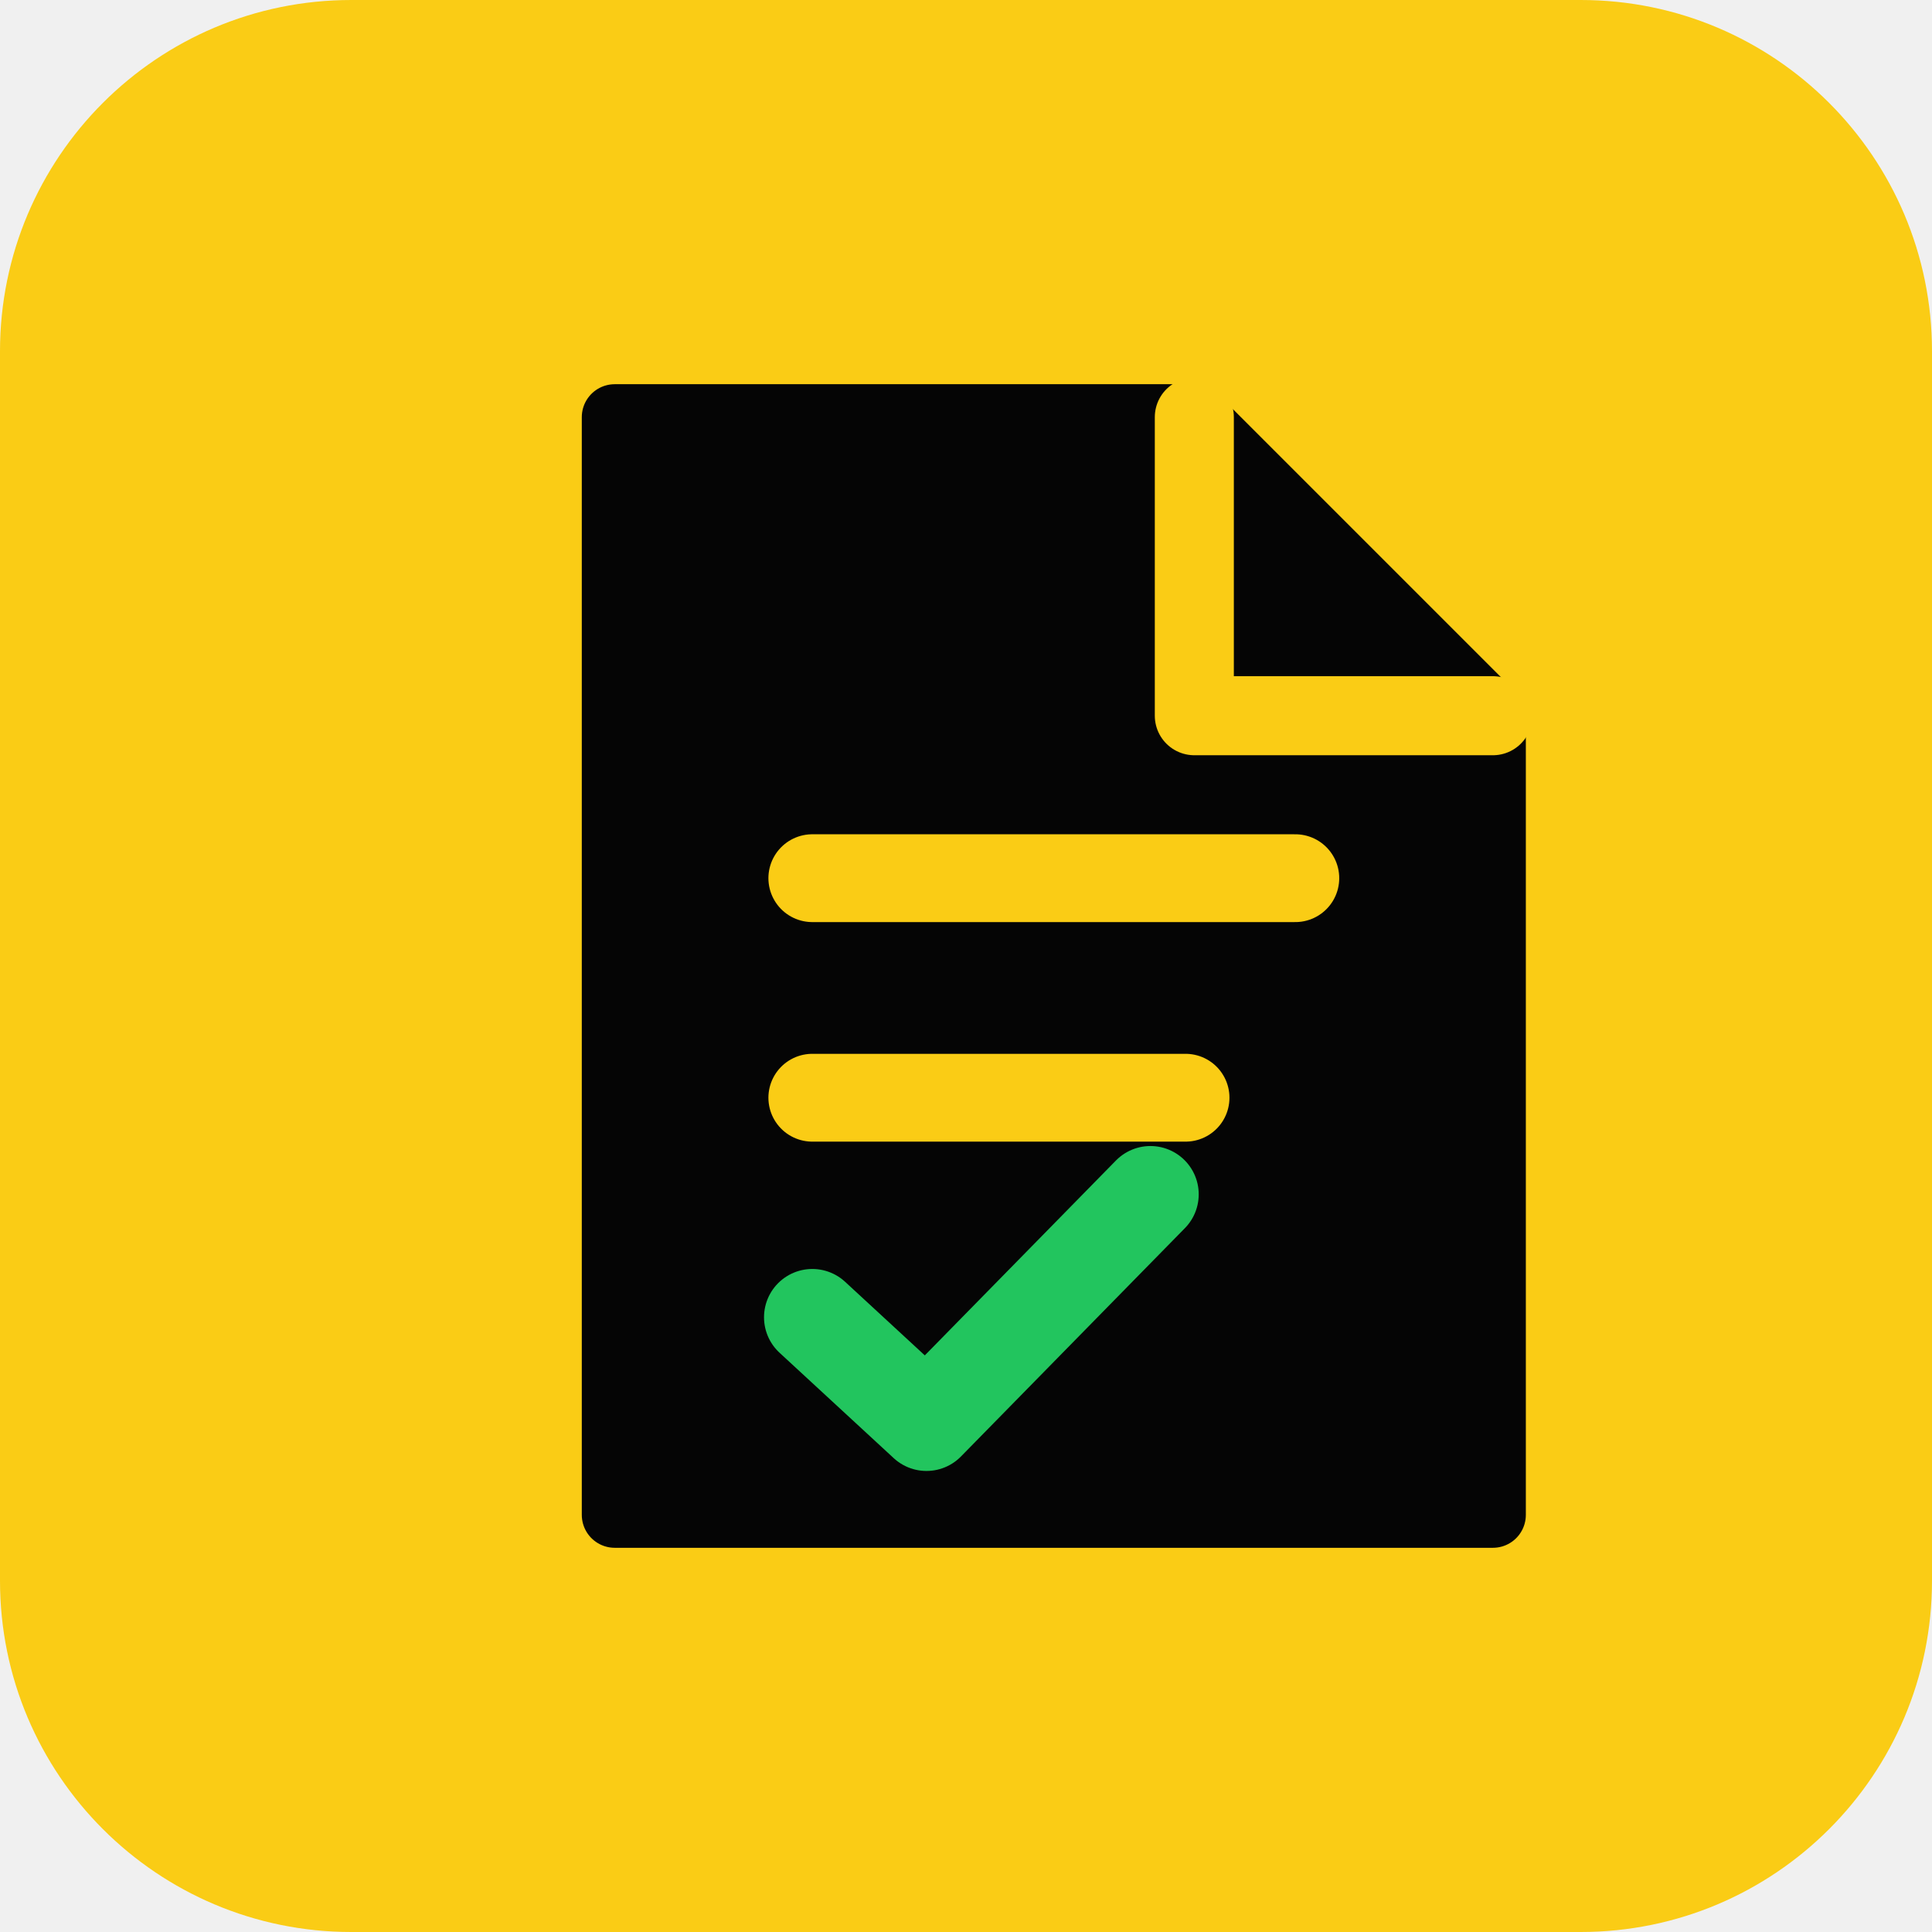
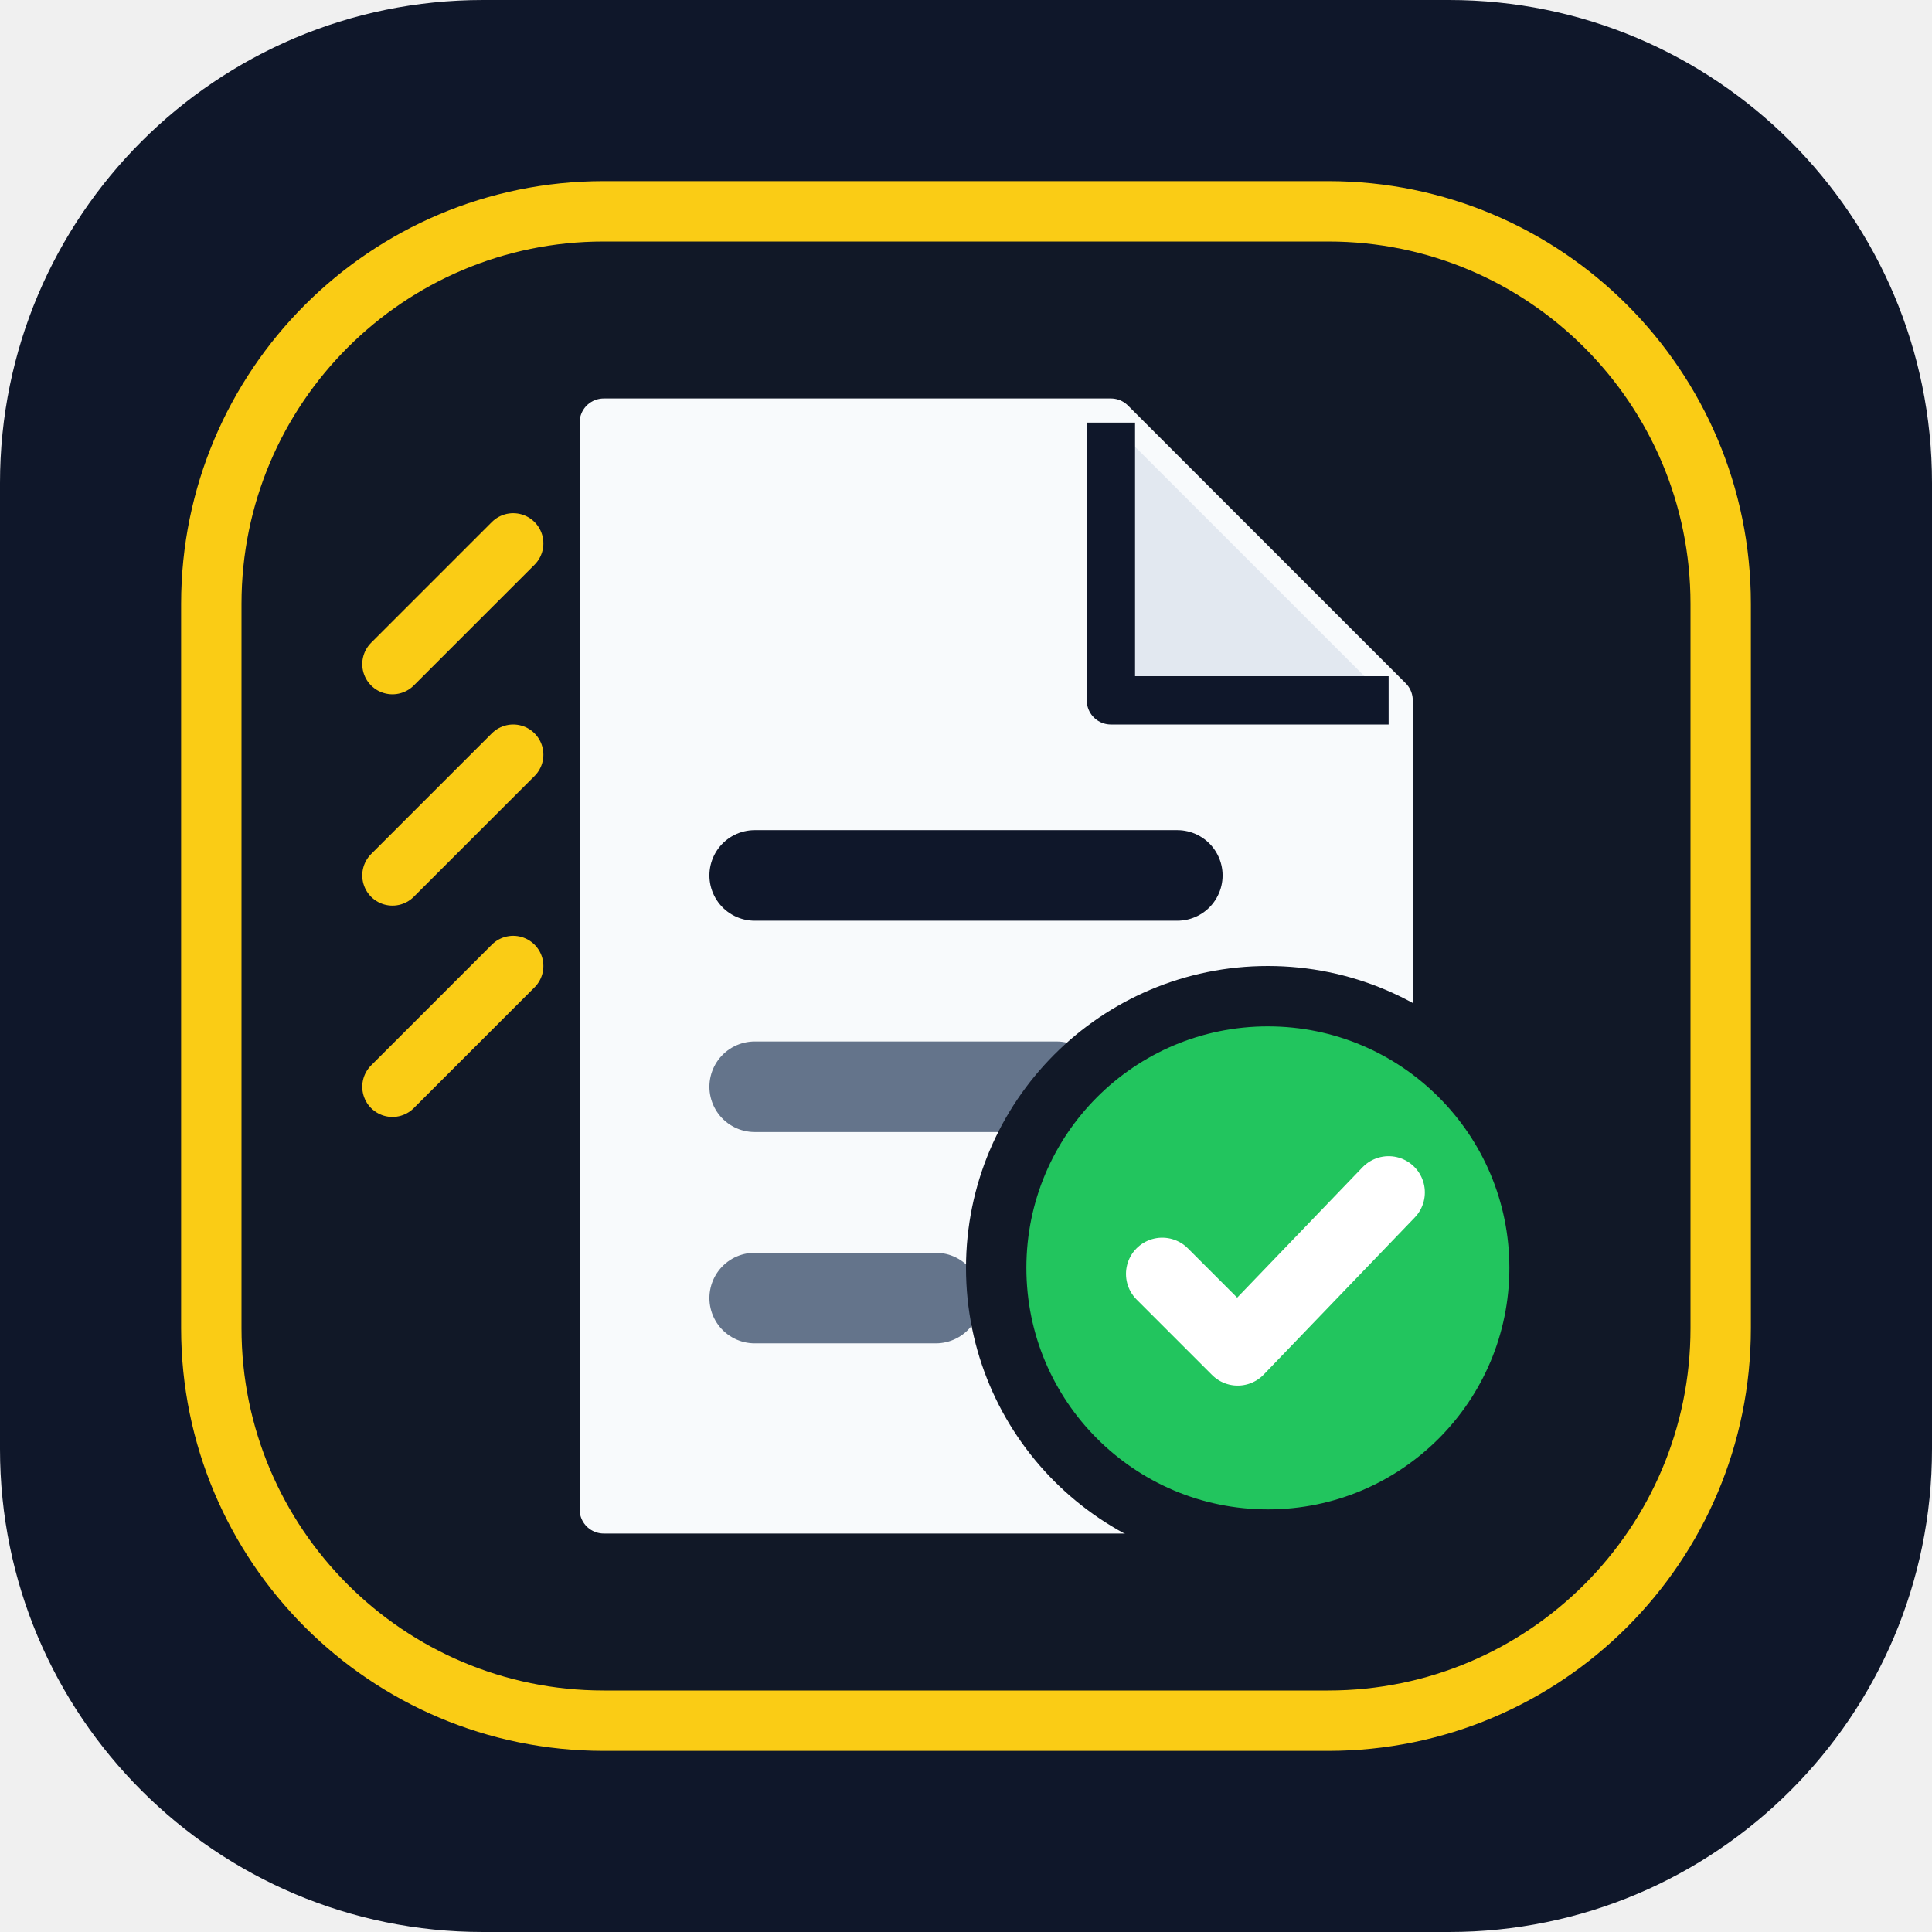
- <svg xmlns="http://www.w3.org/2000/svg" width="64" height="64" viewBox="0 0 44 44" fill="none">
-   <rect width="44" height="44" rx="8" fill="#FACC15" />
-   <path d="M14 9.5H27.2L34 16.3V34.5H14V9.5Z" fill="#050505" stroke="#050505" stroke-width="1.5" stroke-linejoin="round" />
-   <path d="M27.2 9.5V16.3H34" stroke="#FACC15" stroke-width="1.8" stroke-linecap="round" stroke-linejoin="round" />
-   <path d="M18.5 20H29.5" stroke="#FACC15" stroke-width="2" stroke-linecap="round" />
-   <path d="M18.5 25H27" stroke="#FACC15" stroke-width="2" stroke-linecap="round" />
-   <path d="M18.5 30L21.1 32.4L26.2 27.2" stroke="#22C55E" stroke-width="2.2" stroke-linecap="round" stroke-linejoin="round" />
+ <svg xmlns="http://www.w3.org/2000/svg" width="64" height="64" viewBox="0 0 64 64" fill="none">
+   <rect width="64" height="64" rx="16" fill="#0F172A" />
+   <rect x="7" y="7" width="50" height="50" rx="13" fill="#111827" stroke="#FACC15" stroke-width="2" />
+   <path d="M20 14H36.8L46 23.2V50H20V14Z" fill="#F8FAFC" stroke="#F8FAFC" stroke-width="1.6" stroke-linejoin="round" />
+   <path d="M36.8 14V23.2H46" fill="#E2E8F0" stroke="#0F172A" stroke-width="1.6" stroke-linejoin="round" />
+   <path d="M25 29H39" stroke="#0F172A" stroke-width="3" stroke-linecap="round" />
+   <path d="M25 36H35" stroke="#64748B" stroke-width="3" stroke-linecap="round" />
+   <path d="M25 43H31" stroke="#64748B" stroke-width="3" stroke-linecap="round" />
+   <circle cx="42" cy="42" r="9" fill="#22C55E" stroke="#111827" stroke-width="2" />
+   <path d="M38.5 42.2L41 44.7L46 39.5" stroke="#FFFFFF" stroke-width="2.4" stroke-linecap="round" stroke-linejoin="round" />
+   <path d="M17 18L13 22M17 25L13 29M17 32L13 36" stroke="#FACC15" stroke-width="2" stroke-linecap="round" />
</svg>
